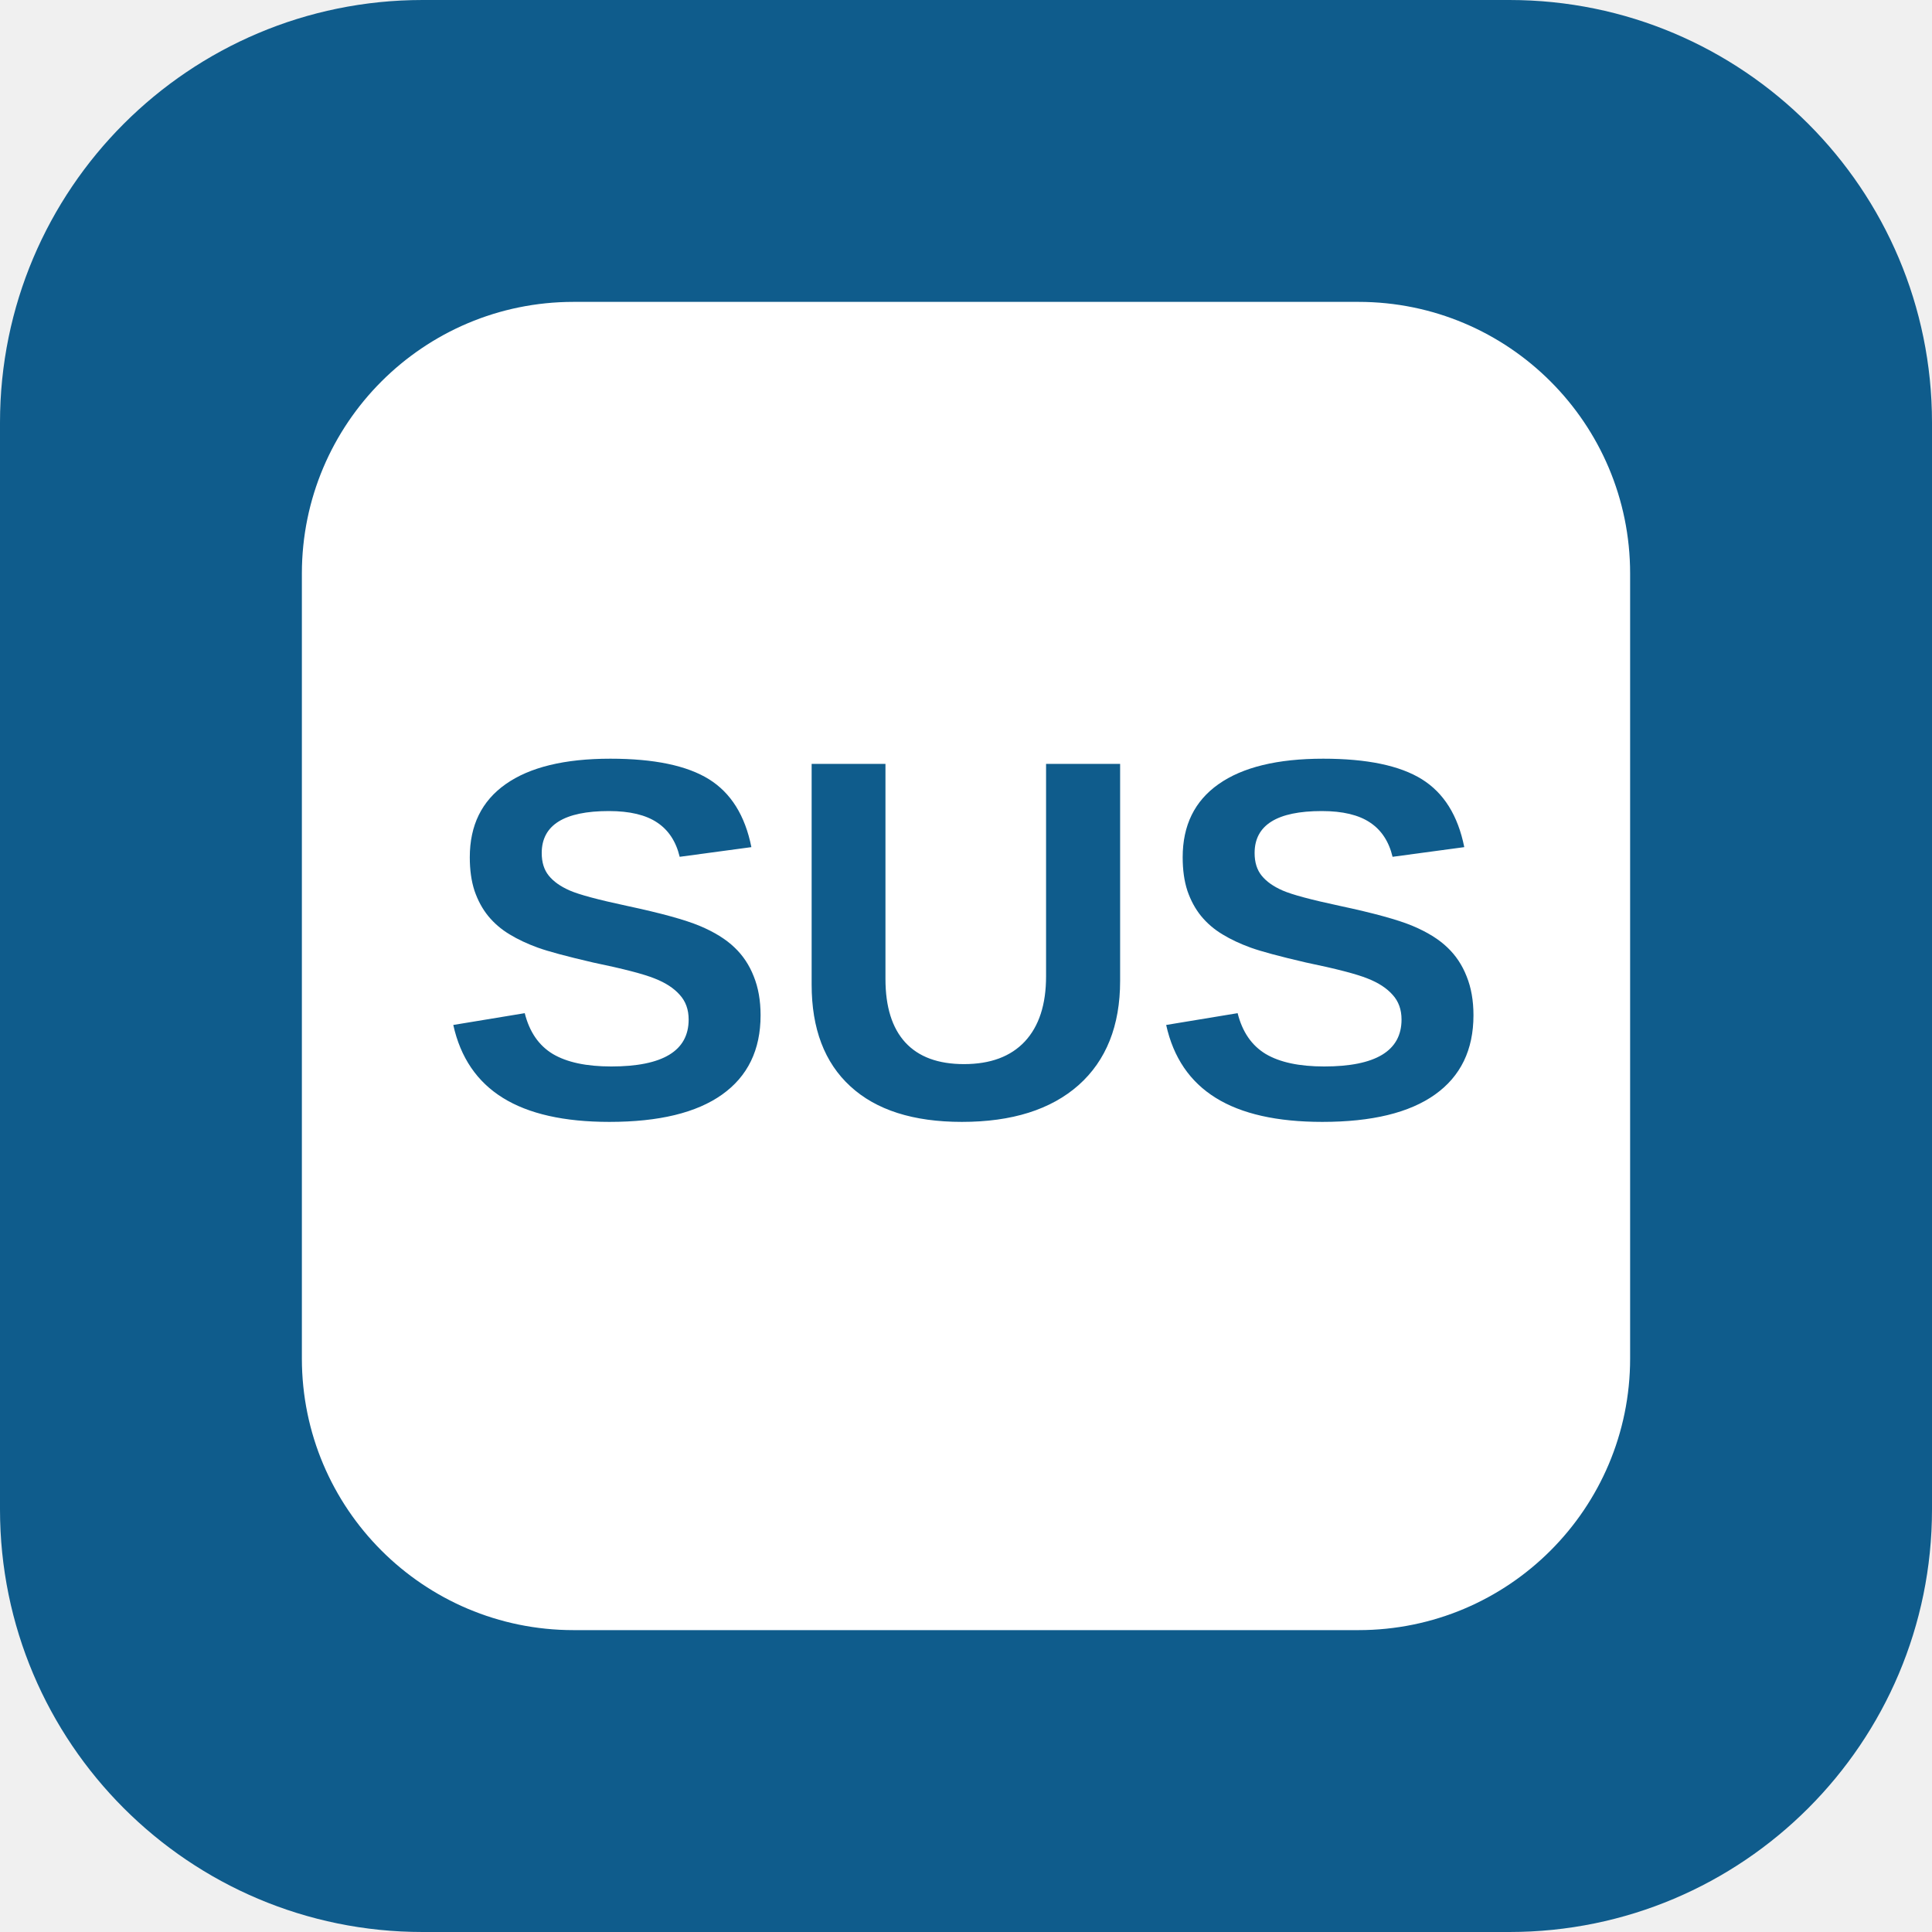
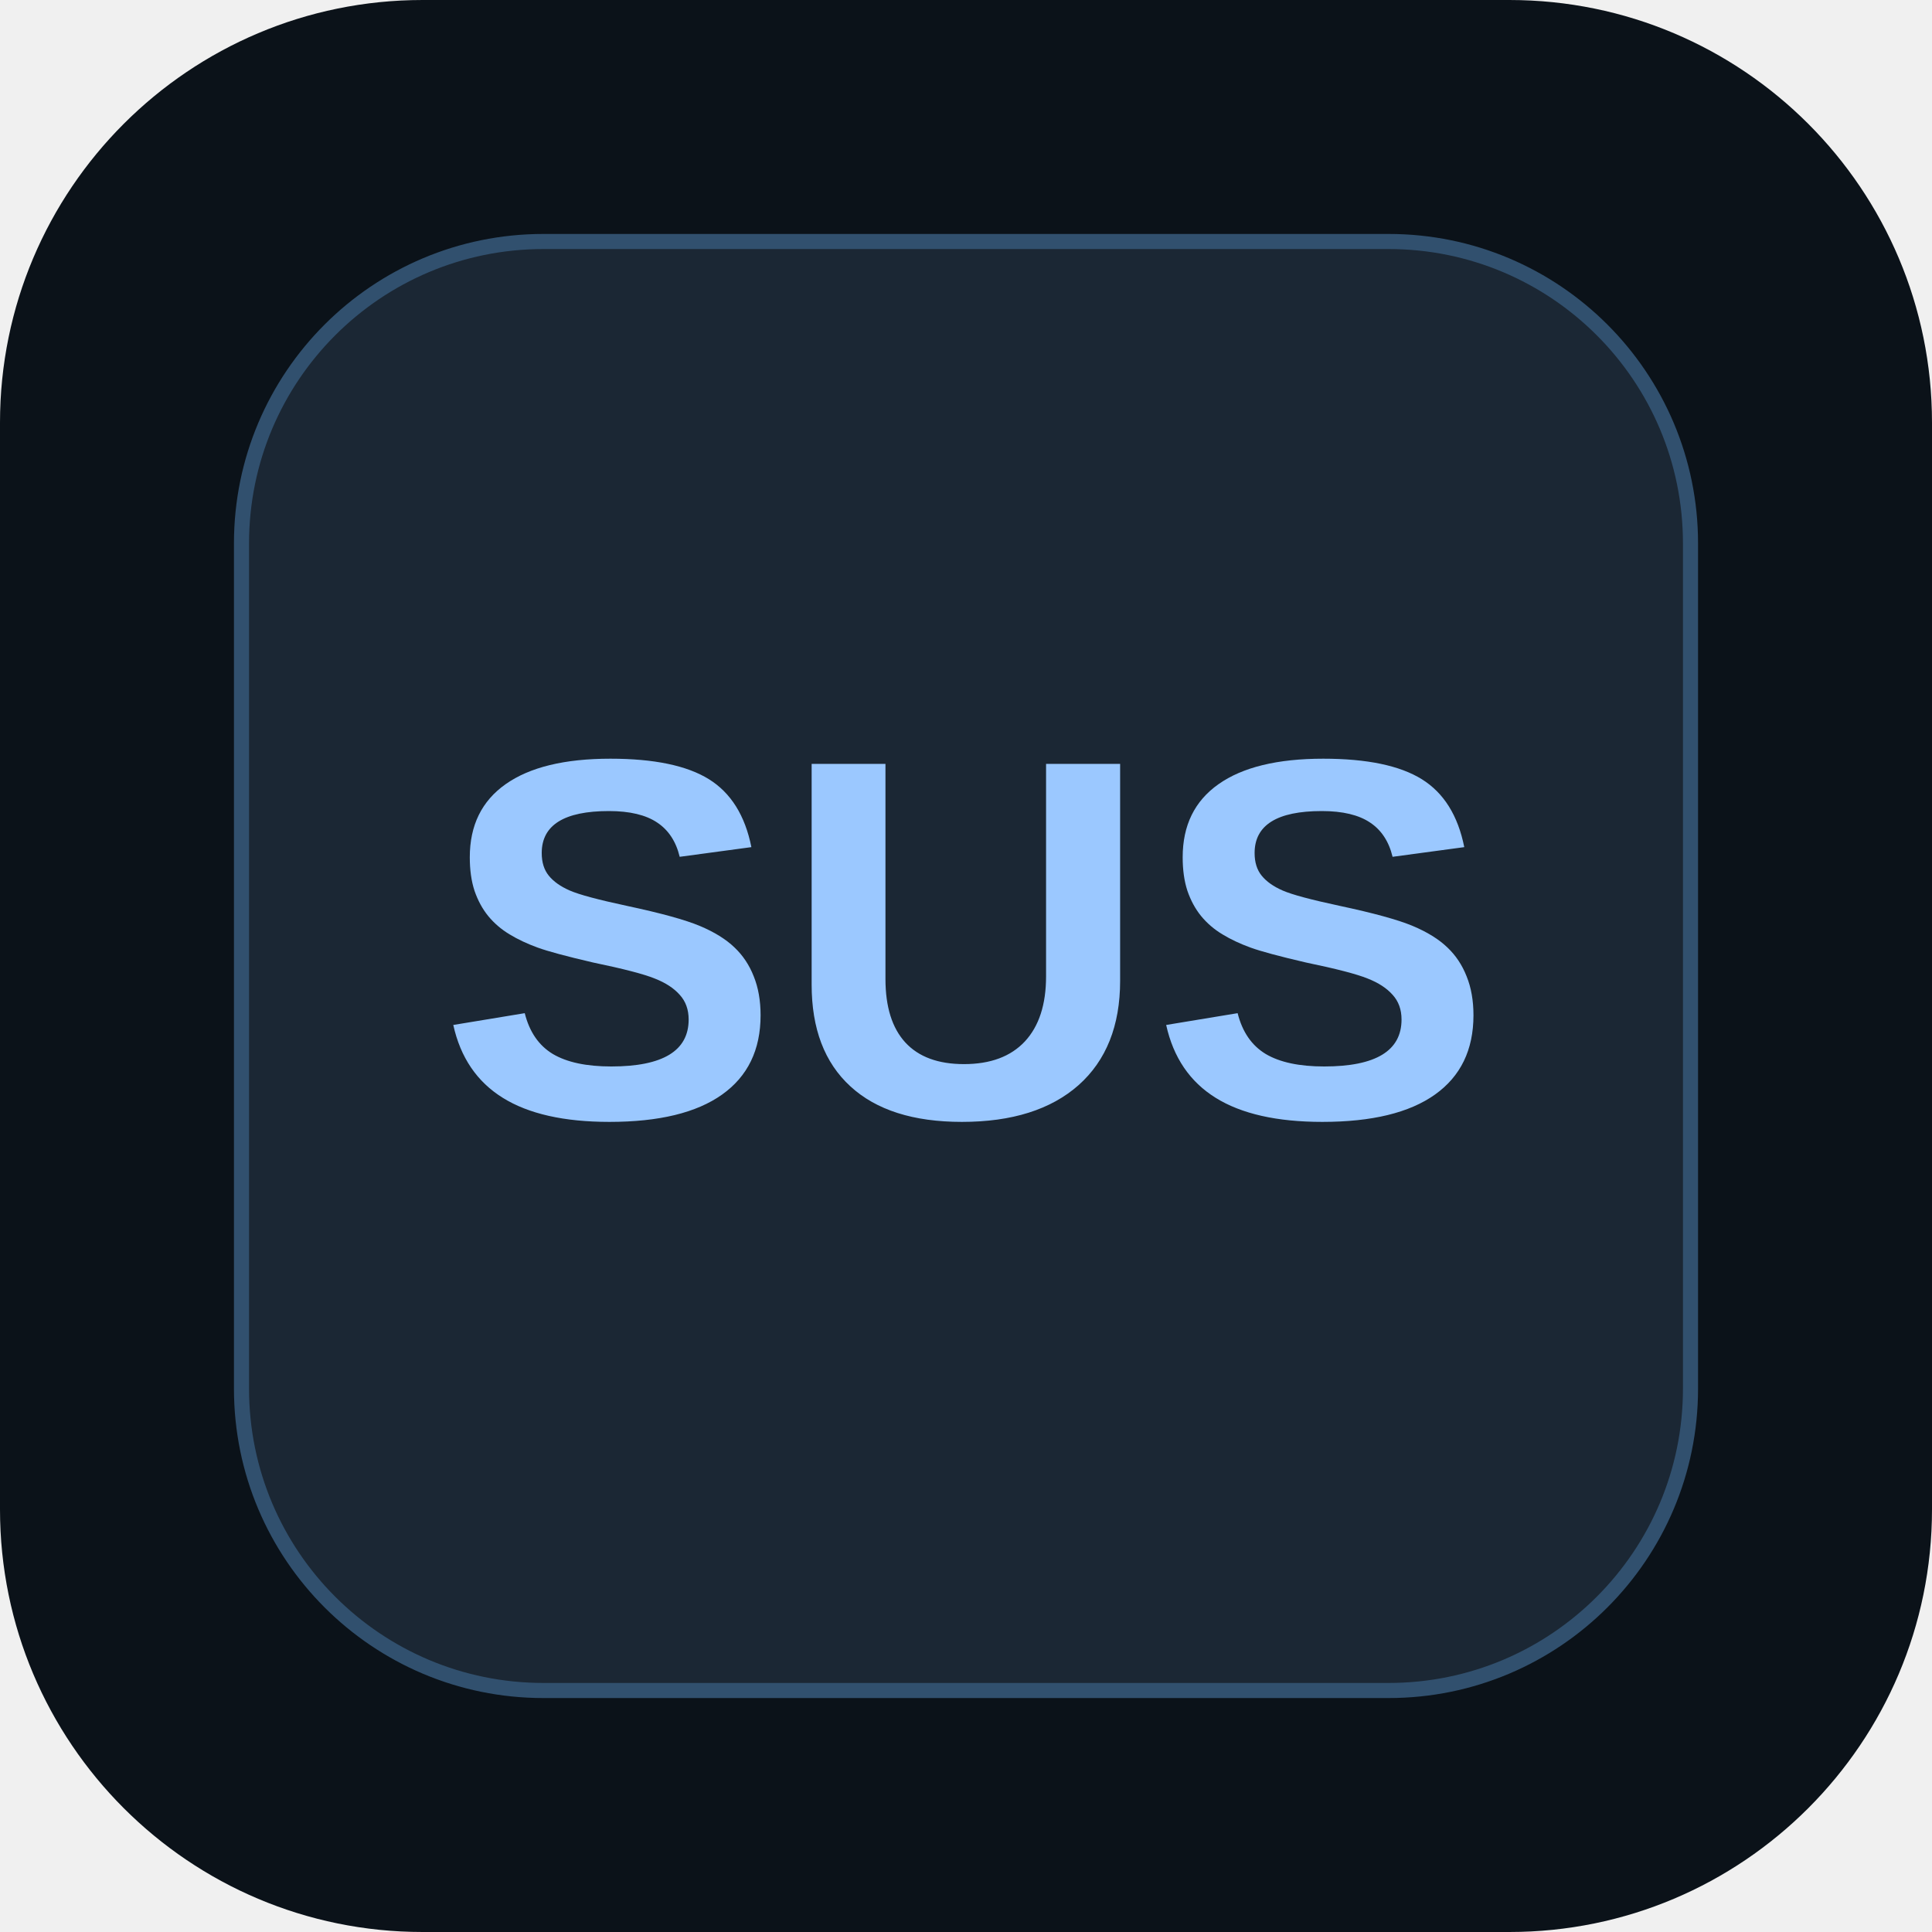
<svg xmlns="http://www.w3.org/2000/svg" viewBox="0 0 128 128">
-   <rect width="128" height="128" rx="28" fill="#0f5c8c" />
-   <rect x="20" y="20" width="88" height="88" rx="18" fill="white" />
-   <text x="64" y="74" text-anchor="middle" font-size="34" font-family="Arial, sans-serif" font-weight="700" fill="#0f5c8c">SUS</text>
+   <rect width="128" height="128" rx="28" fill="#0b1219" />
+   <rect x="16" y="16" width="96" height="96" rx="20" fill="#1b2734" stroke="#31506e" />
+   <text x="64" y="74" text-anchor="middle" font-size="34" font-family="Arial, sans-serif" font-weight="700" fill="#9bc8ff">SUS</text>
</svg>
